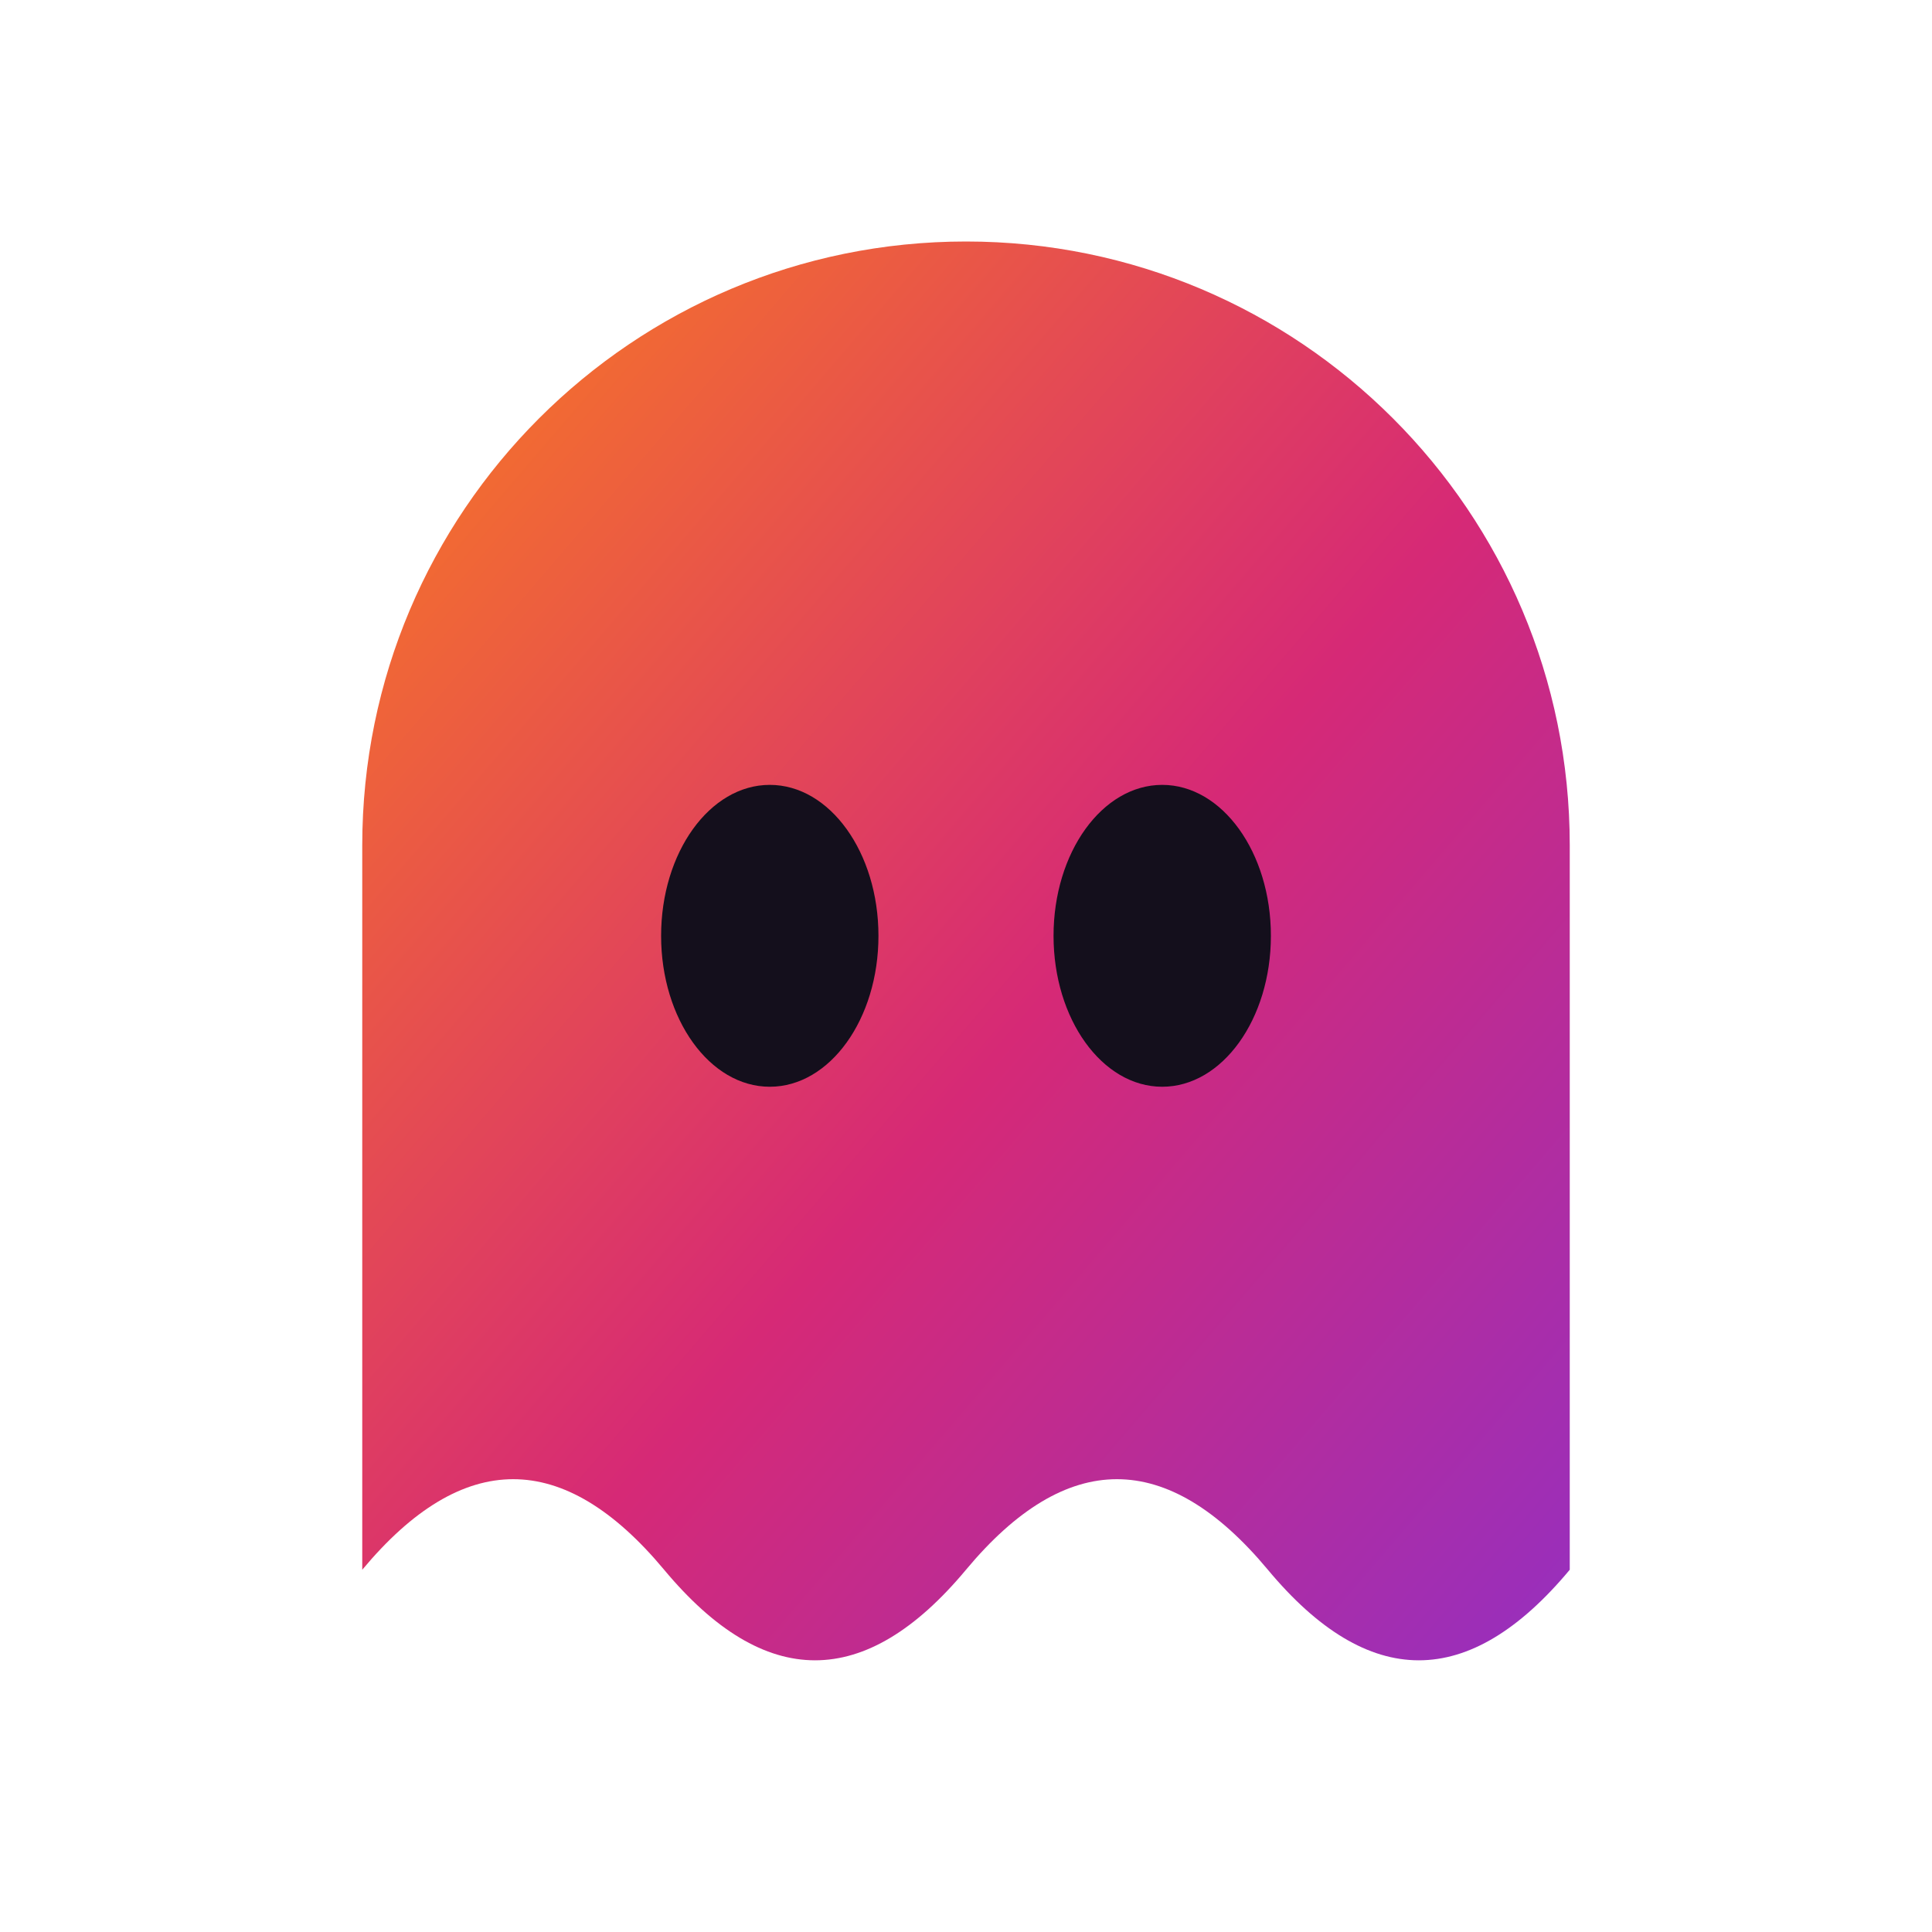
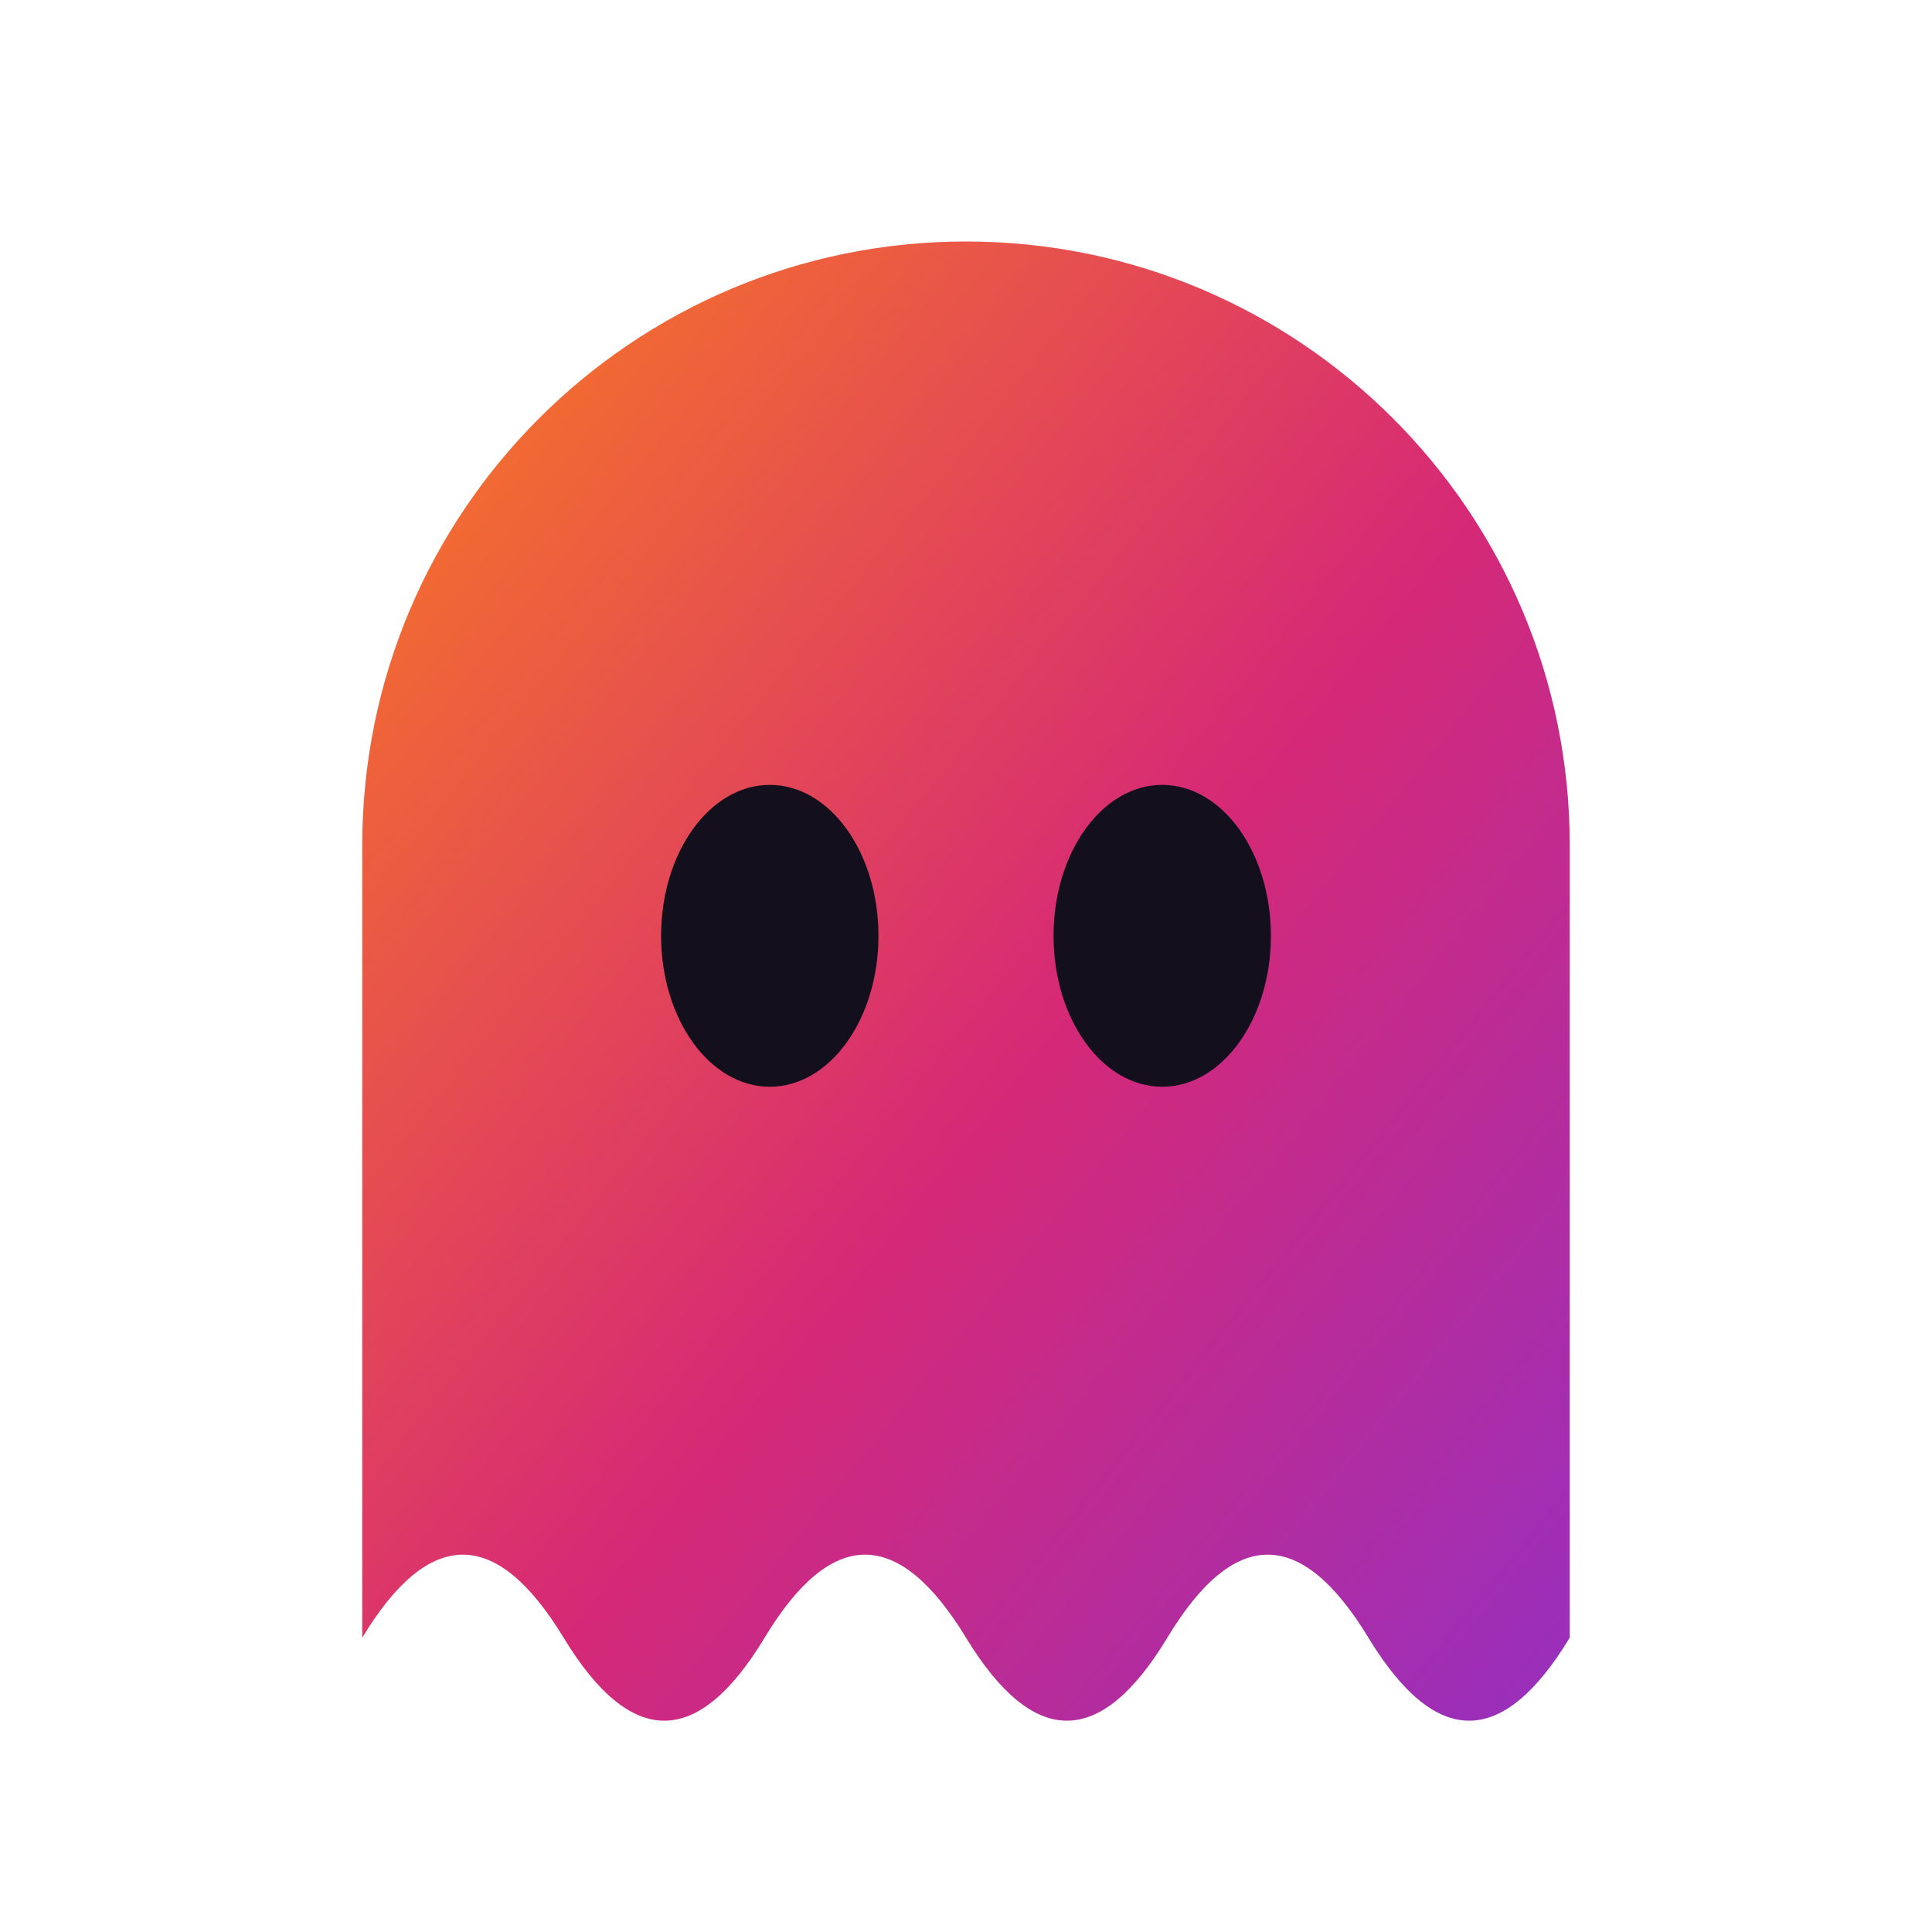
<svg xmlns="http://www.w3.org/2000/svg" viewBox="0 0 64 64">
  <linearGradient id="g" x1="0" y1="0" x2="1" y2="1">
    <stop offset="0" stop-color="#fa7e1e" />
    <stop offset=".55" stop-color="#d62976" />
    <stop offset="1" stop-color="#962fbf" />
  </linearGradient>
-   <path d="M12 52V28a20 20 0 0 1 40 0v24Q47 58 42 52T32 52T22 52T12 52Z" fill="url(#g)" />
+   <path d="M12 54.25V28a20 20 0 0 1 40 0v26.25Q48.67 59.75 45.33 54.25T38.67 54.25T32 54.25T25.33 54.25T18.67 54.25T12 54.25Z" fill="url(#g)" />
  <ellipse cx="25.5" cy="31" rx="3.6" ry="5" fill="#140f1c" />
  <ellipse cx="38.5" cy="31" rx="3.6" ry="5" fill="#140f1c" />
</svg>
